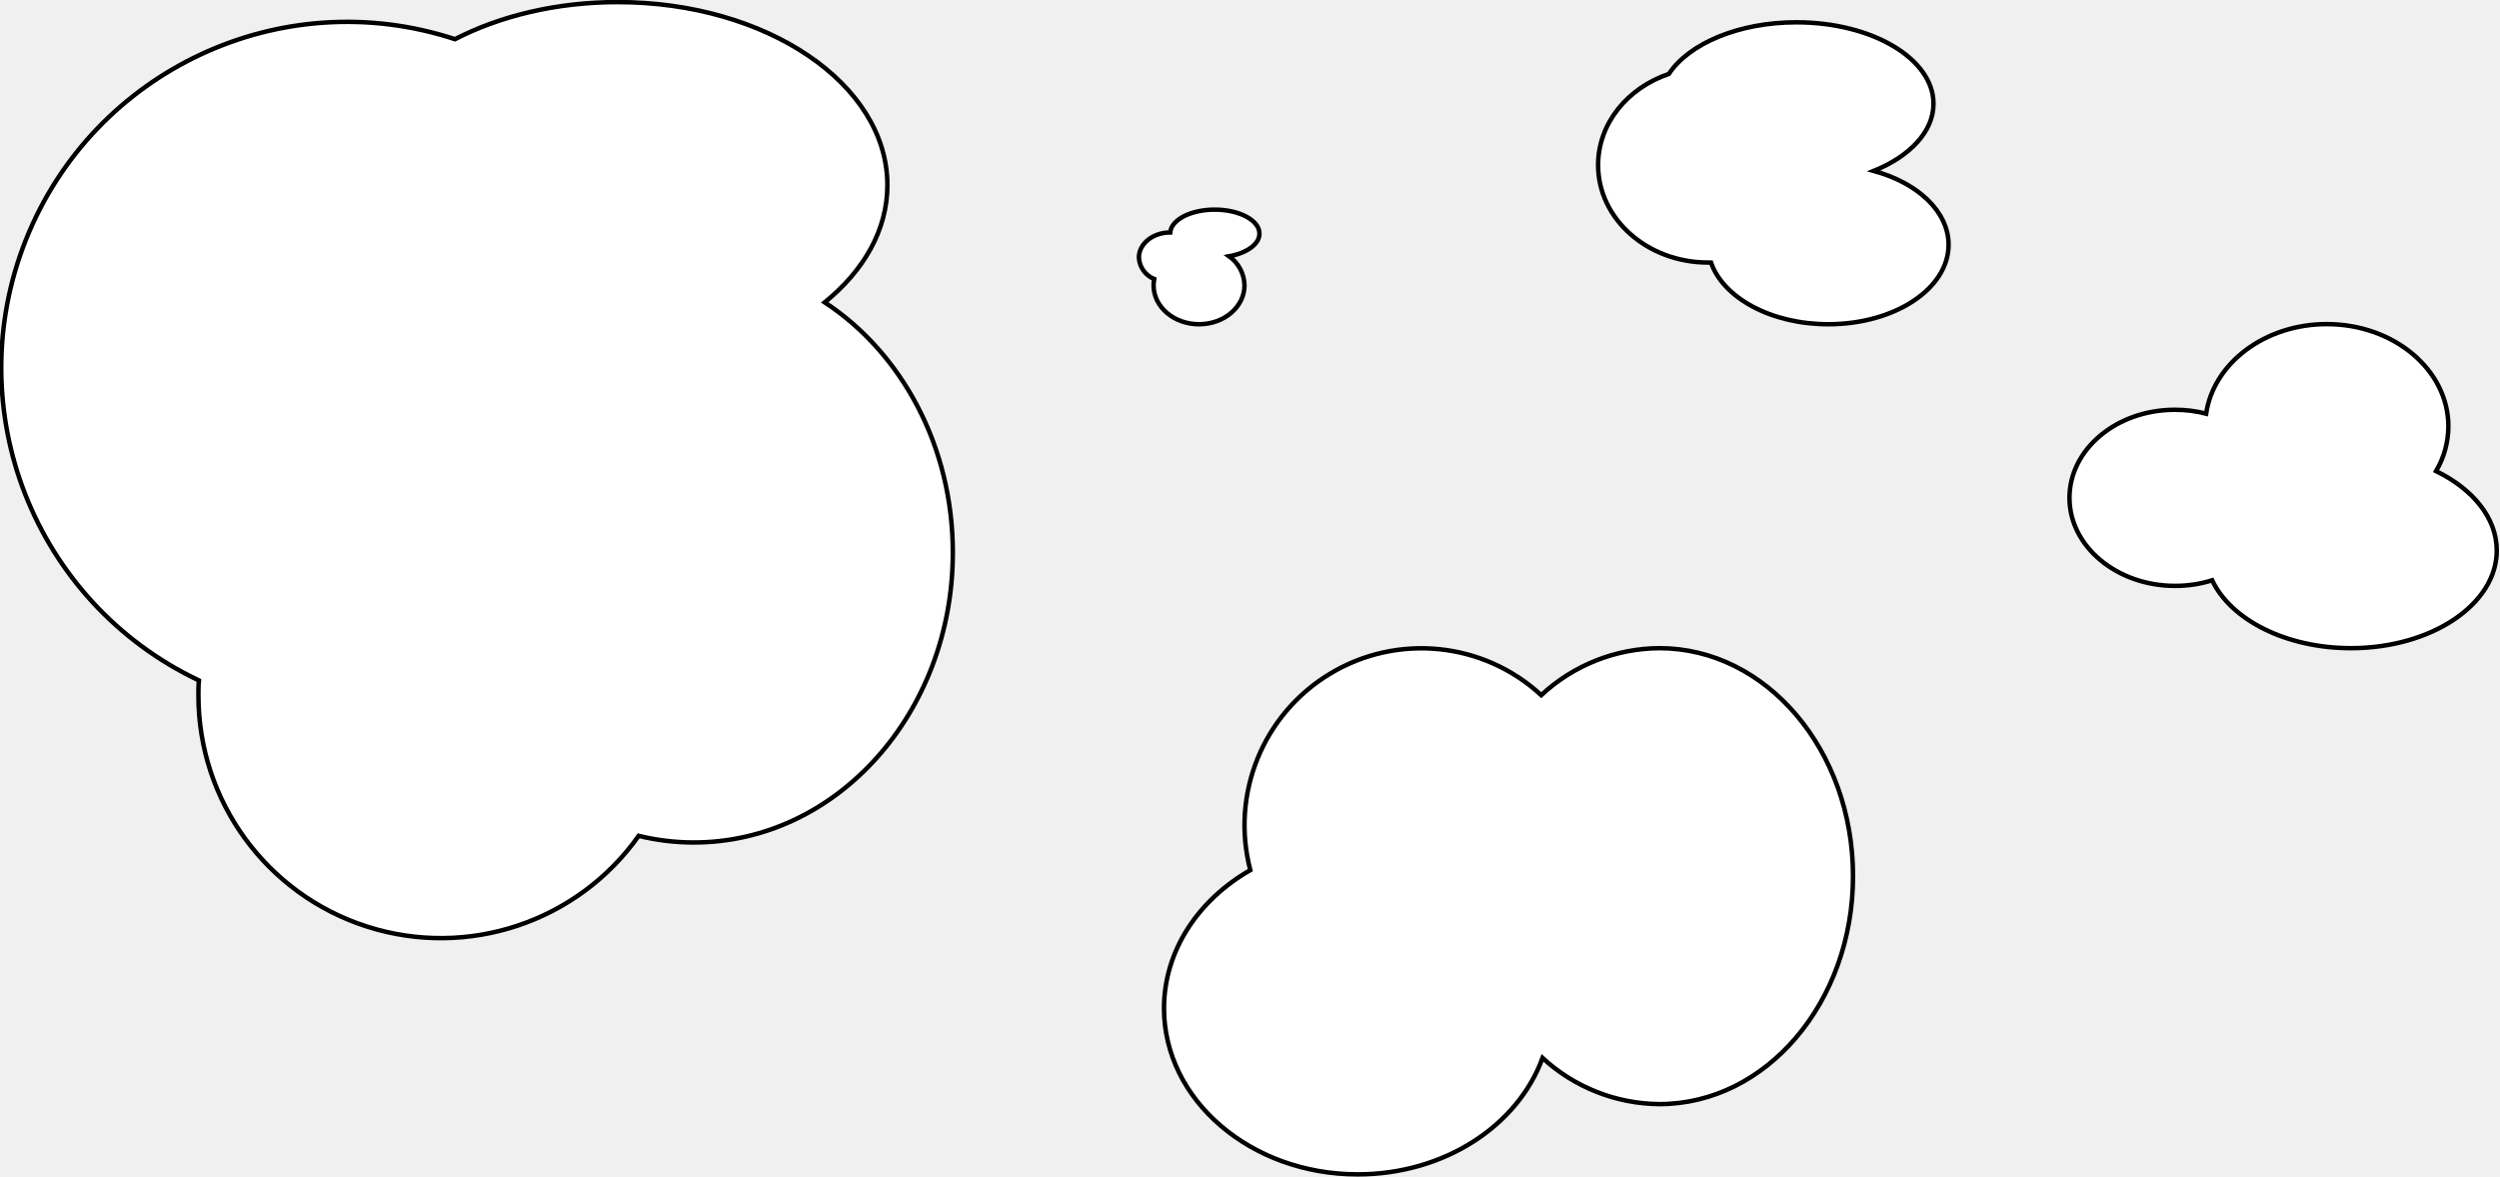
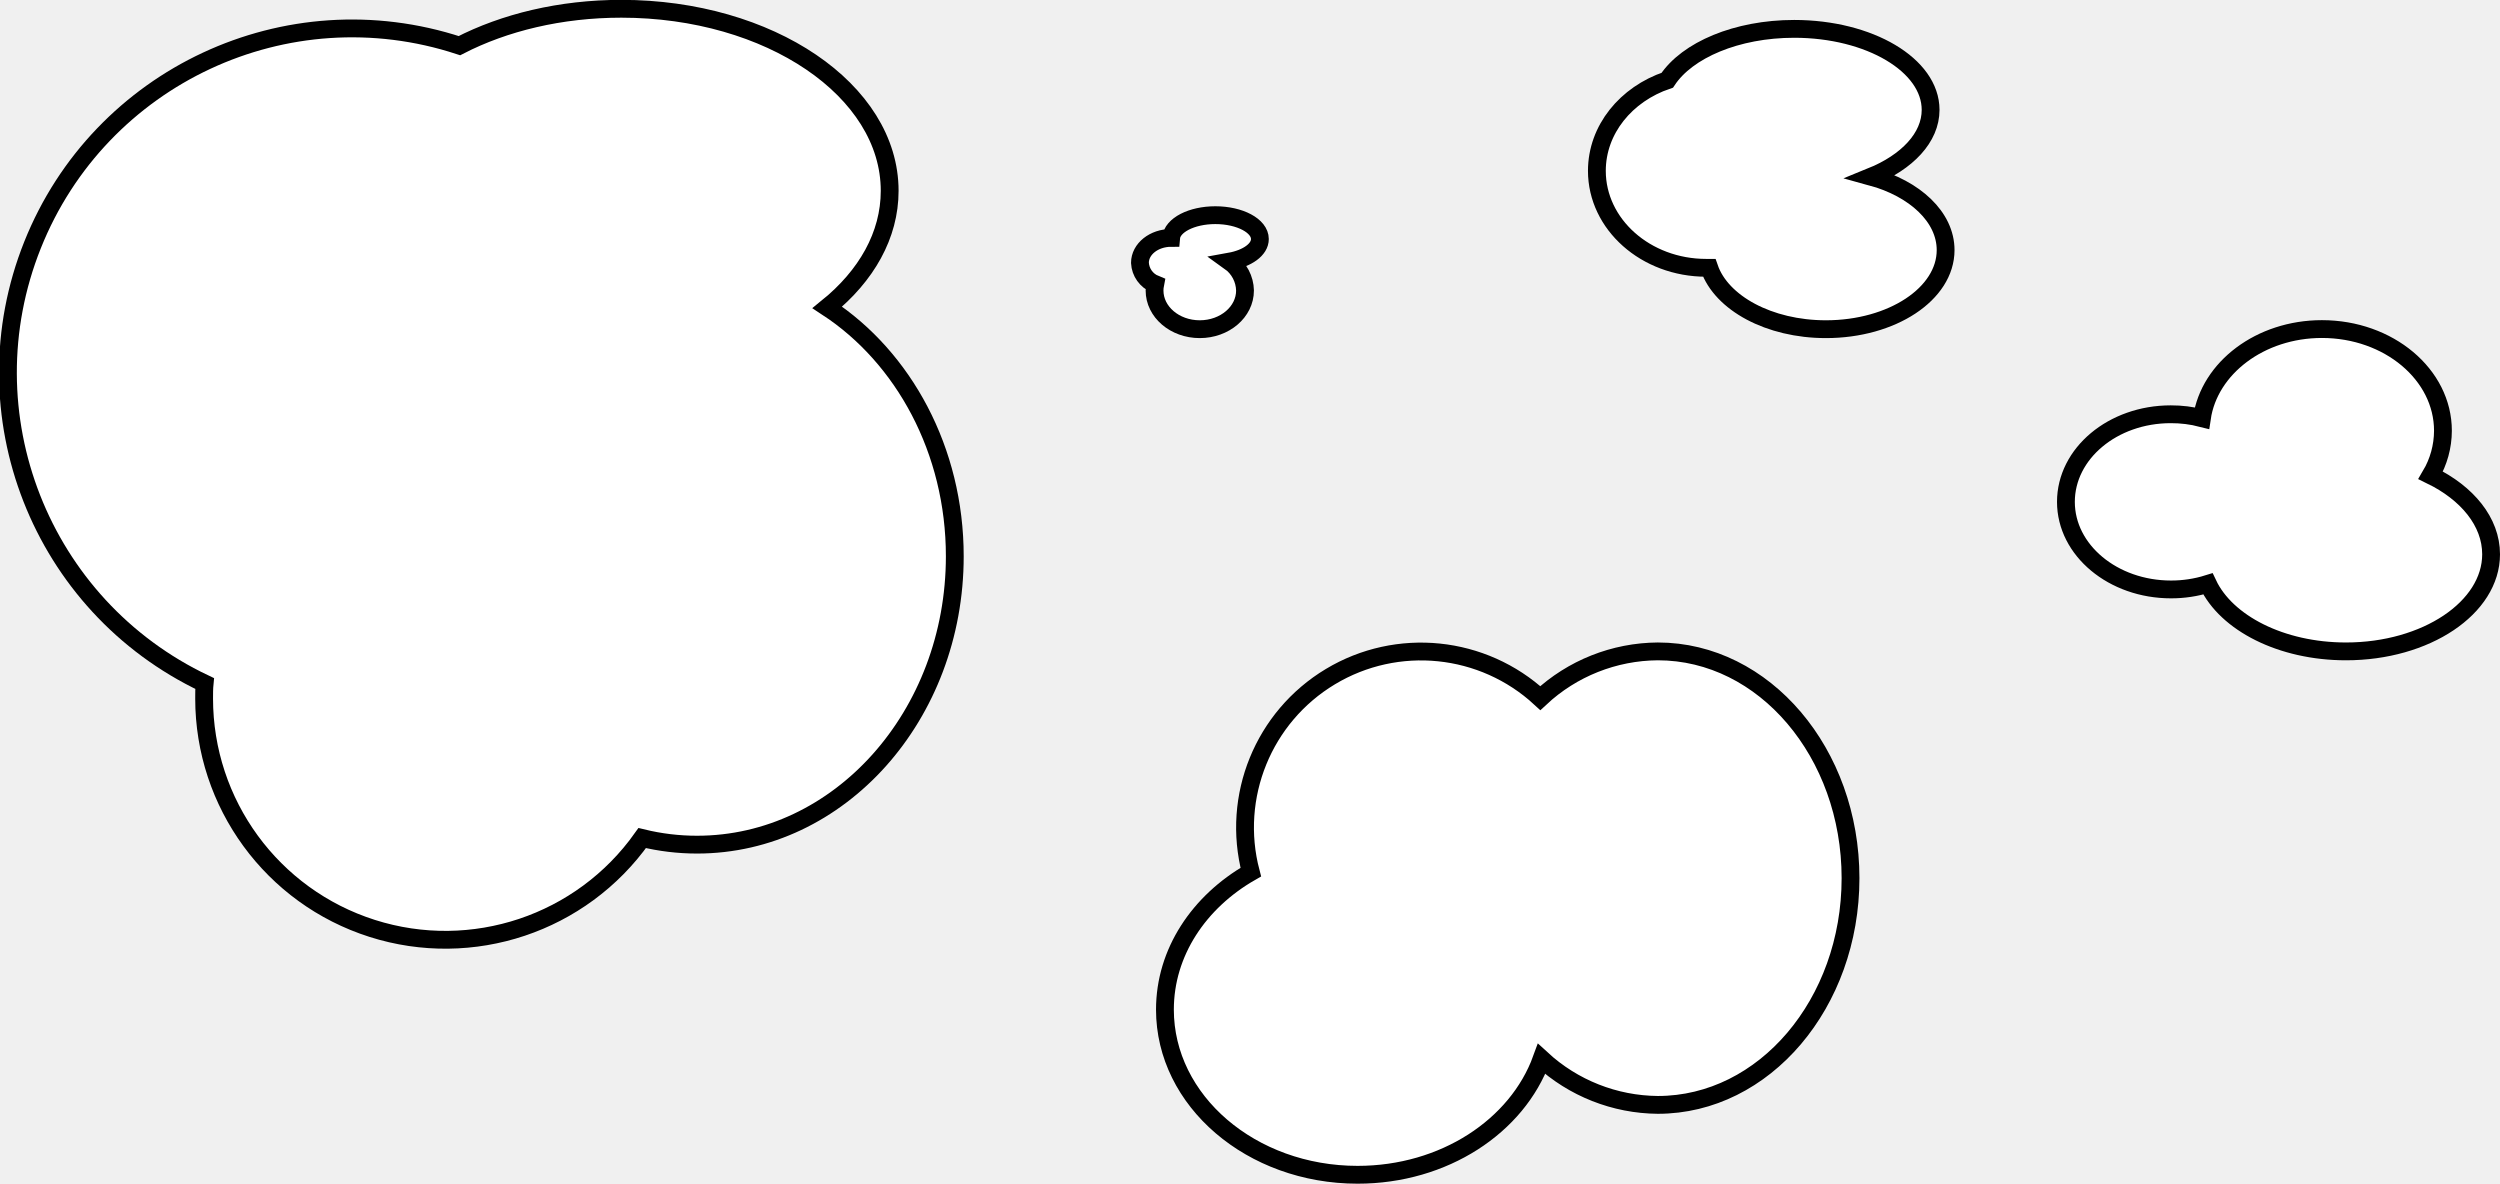
- <svg xmlns="http://www.w3.org/2000/svg" id="Layer_1" data-name="Layer 1" viewBox="0 0 558.3 262.8">
+ <svg xmlns="http://www.w3.org/2000/svg" id="Layer_1" data-name="Layer 1" viewBox="0 0 561.3 265.8">
  <defs>
-     <style>.cls-1{fill:#fff;stroke:#000;stroke-miterlimit:10;}</style>
+     <style>.cls-1{fill:#fff;stroke:#000;stroke-miterlimit:10;stroke-width:4px;}</style>
  </defs>
-   <path class="cls-1" d="M584,490.65c0,35.75-25.91,64.74-57.87,64.74a51.73,51.73,0,0,1-12.31-1.48,54.17,54.17,0,0,1-98.36-31.34c0-1.13,0-2.25.11-3.36A77.26,77.26,0,0,1,472.78,376c10.1-5.2,22.69-8.28,36.35-8.28,33.28,0,60.25,18.3,60.25,40.87,0,10-5.25,19.09-14,26.18C572.51,446,584,466.85,584,490.65Z" transform="translate(-371.13 -367.25)" />
-   <path class="cls-1" d="M785.11,562.91c0,28.12-19.37,50.91-43.26,50.91a39,39,0,0,1-26.1-10.31c-5.48,15.09-21.9,26-41.31,26-23.89,0-43.26-16.6-43.26-37.08,0-12.88,7.66-24.22,19.28-30.87a39.51,39.51,0,0,1,65-39.07A39.09,39.09,0,0,1,741.85,512C765.74,512,785.11,534.79,785.11,562.91Z" transform="translate(-371.13 -367.25)" />
-   <path class="cls-1" d="M806.46,421.9c0,9.81-12,17.76-26.88,17.76-12.77,0-23.47-5.89-26.19-13.78-.23,0-.46,0-.69,0-13.55,0-24.54-9.75-24.54-21.77,0-9.29,6.57-17.23,15.81-20.35,4.47-6.75,15.55-11.53,28.5-11.53,16.91,0,30.62,8.14,30.62,18.19,0,6.23-5.28,11.73-13.34,15C799.56,408.1,806.46,414.46,806.46,421.9Z" transform="translate(-371.13 -367.25)" />
-   <path class="cls-1" d="M645.73,424.48a8.18,8.18,0,0,1,3.43,6.5c0,4.8-4.55,8.68-10.16,8.68s-10.15-3.88-10.15-8.68a7.43,7.43,0,0,1,.14-1.42,5.48,5.48,0,0,1-3.42-4.8c0-3.1,3.15-5.6,7-5.6h0c.24-2.84,4.59-5.1,9.93-5.1,5.5,0,10,2.39,10,5.35C652.52,421.77,649.68,423.77,645.73,424.48Z" transform="translate(-371.13 -367.25)" />
-   <path class="cls-1" d="M928.93,490.2c0,12-14.59,21.8-32.58,21.8-14.54,0-26.85-6.37-31-15.16a27.66,27.66,0,0,1-8.29,1.25c-13,0-23.59-8.8-23.59-19.66S844,458.76,857,458.76a27.76,27.76,0,0,1,7,.87c1.66-11.26,13.1-20,26.95-20,15,0,27.17,10.22,27.17,22.83a19.78,19.78,0,0,1-2.75,10C923.57,476.45,928.93,482.9,928.93,490.2Z" transform="translate(-371.13 -367.25)" />
+   <path class="cls-1" d="M584,490.65c0,35.75-25.91,64.74-57.87,64.74a51.73,51.73,0,0,1-12.31-1.48,54.17,54.17,0,0,1-98.36-31.34c0-1.13,0-2.25.11-3.36A77.26,77.26,0,0,1,472.78,376c10.1-5.2,22.69-8.28,36.35-8.28,33.28,0,60.25,18.3,60.25,40.87,0,10-5.25,19.09-14,26.18C572.51,446,584,466.85,584,490.65Z" transform="translate(-369.63 -365.75)" />
+   <path class="cls-1" d="M785.11,562.91c0,28.12-19.37,50.91-43.26,50.91a39,39,0,0,1-26.1-10.31c-5.48,15.09-21.9,26-41.31,26-23.89,0-43.26-16.6-43.26-37.08,0-12.88,7.66-24.22,19.28-30.87a39.51,39.51,0,0,1,65-39.07A39.09,39.09,0,0,1,741.85,512C765.74,512,785.11,534.79,785.11,562.91Z" transform="translate(-369.63 -365.75)" />
+   <path class="cls-1" d="M806.46,421.9c0,9.81-12,17.76-26.88,17.76-12.77,0-23.47-5.89-26.19-13.78-.23,0-.46,0-.69,0-13.55,0-24.54-9.75-24.54-21.77,0-9.29,6.57-17.23,15.81-20.35,4.47-6.75,15.55-11.53,28.5-11.53,16.91,0,30.62,8.14,30.62,18.19,0,6.23-5.28,11.73-13.34,15C799.56,408.1,806.46,414.46,806.46,421.9Z" transform="translate(-369.63 -365.75)" />
+   <path class="cls-1" d="M645.73,424.48a8.18,8.18,0,0,1,3.43,6.5c0,4.8-4.55,8.68-10.16,8.68s-10.15-3.88-10.15-8.68a7.43,7.43,0,0,1,.14-1.42,5.48,5.48,0,0,1-3.42-4.8c0-3.1,3.15-5.6,7-5.6h0c.24-2.84,4.59-5.1,9.93-5.1,5.5,0,10,2.39,10,5.35C652.52,421.77,649.68,423.77,645.73,424.48Z" transform="translate(-369.63 -365.75)" />
+   <path class="cls-1" d="M928.93,490.2c0,12-14.59,21.8-32.58,21.8-14.54,0-26.85-6.37-31-15.16a27.66,27.66,0,0,1-8.29,1.25c-13,0-23.59-8.8-23.59-19.66S844,458.76,857,458.76a27.76,27.76,0,0,1,7,.87c1.66-11.26,13.1-20,26.95-20,15,0,27.17,10.22,27.17,22.83a19.78,19.78,0,0,1-2.75,10C923.57,476.45,928.93,482.9,928.93,490.2Z" transform="translate(-369.63 -365.75)" />
</svg>
